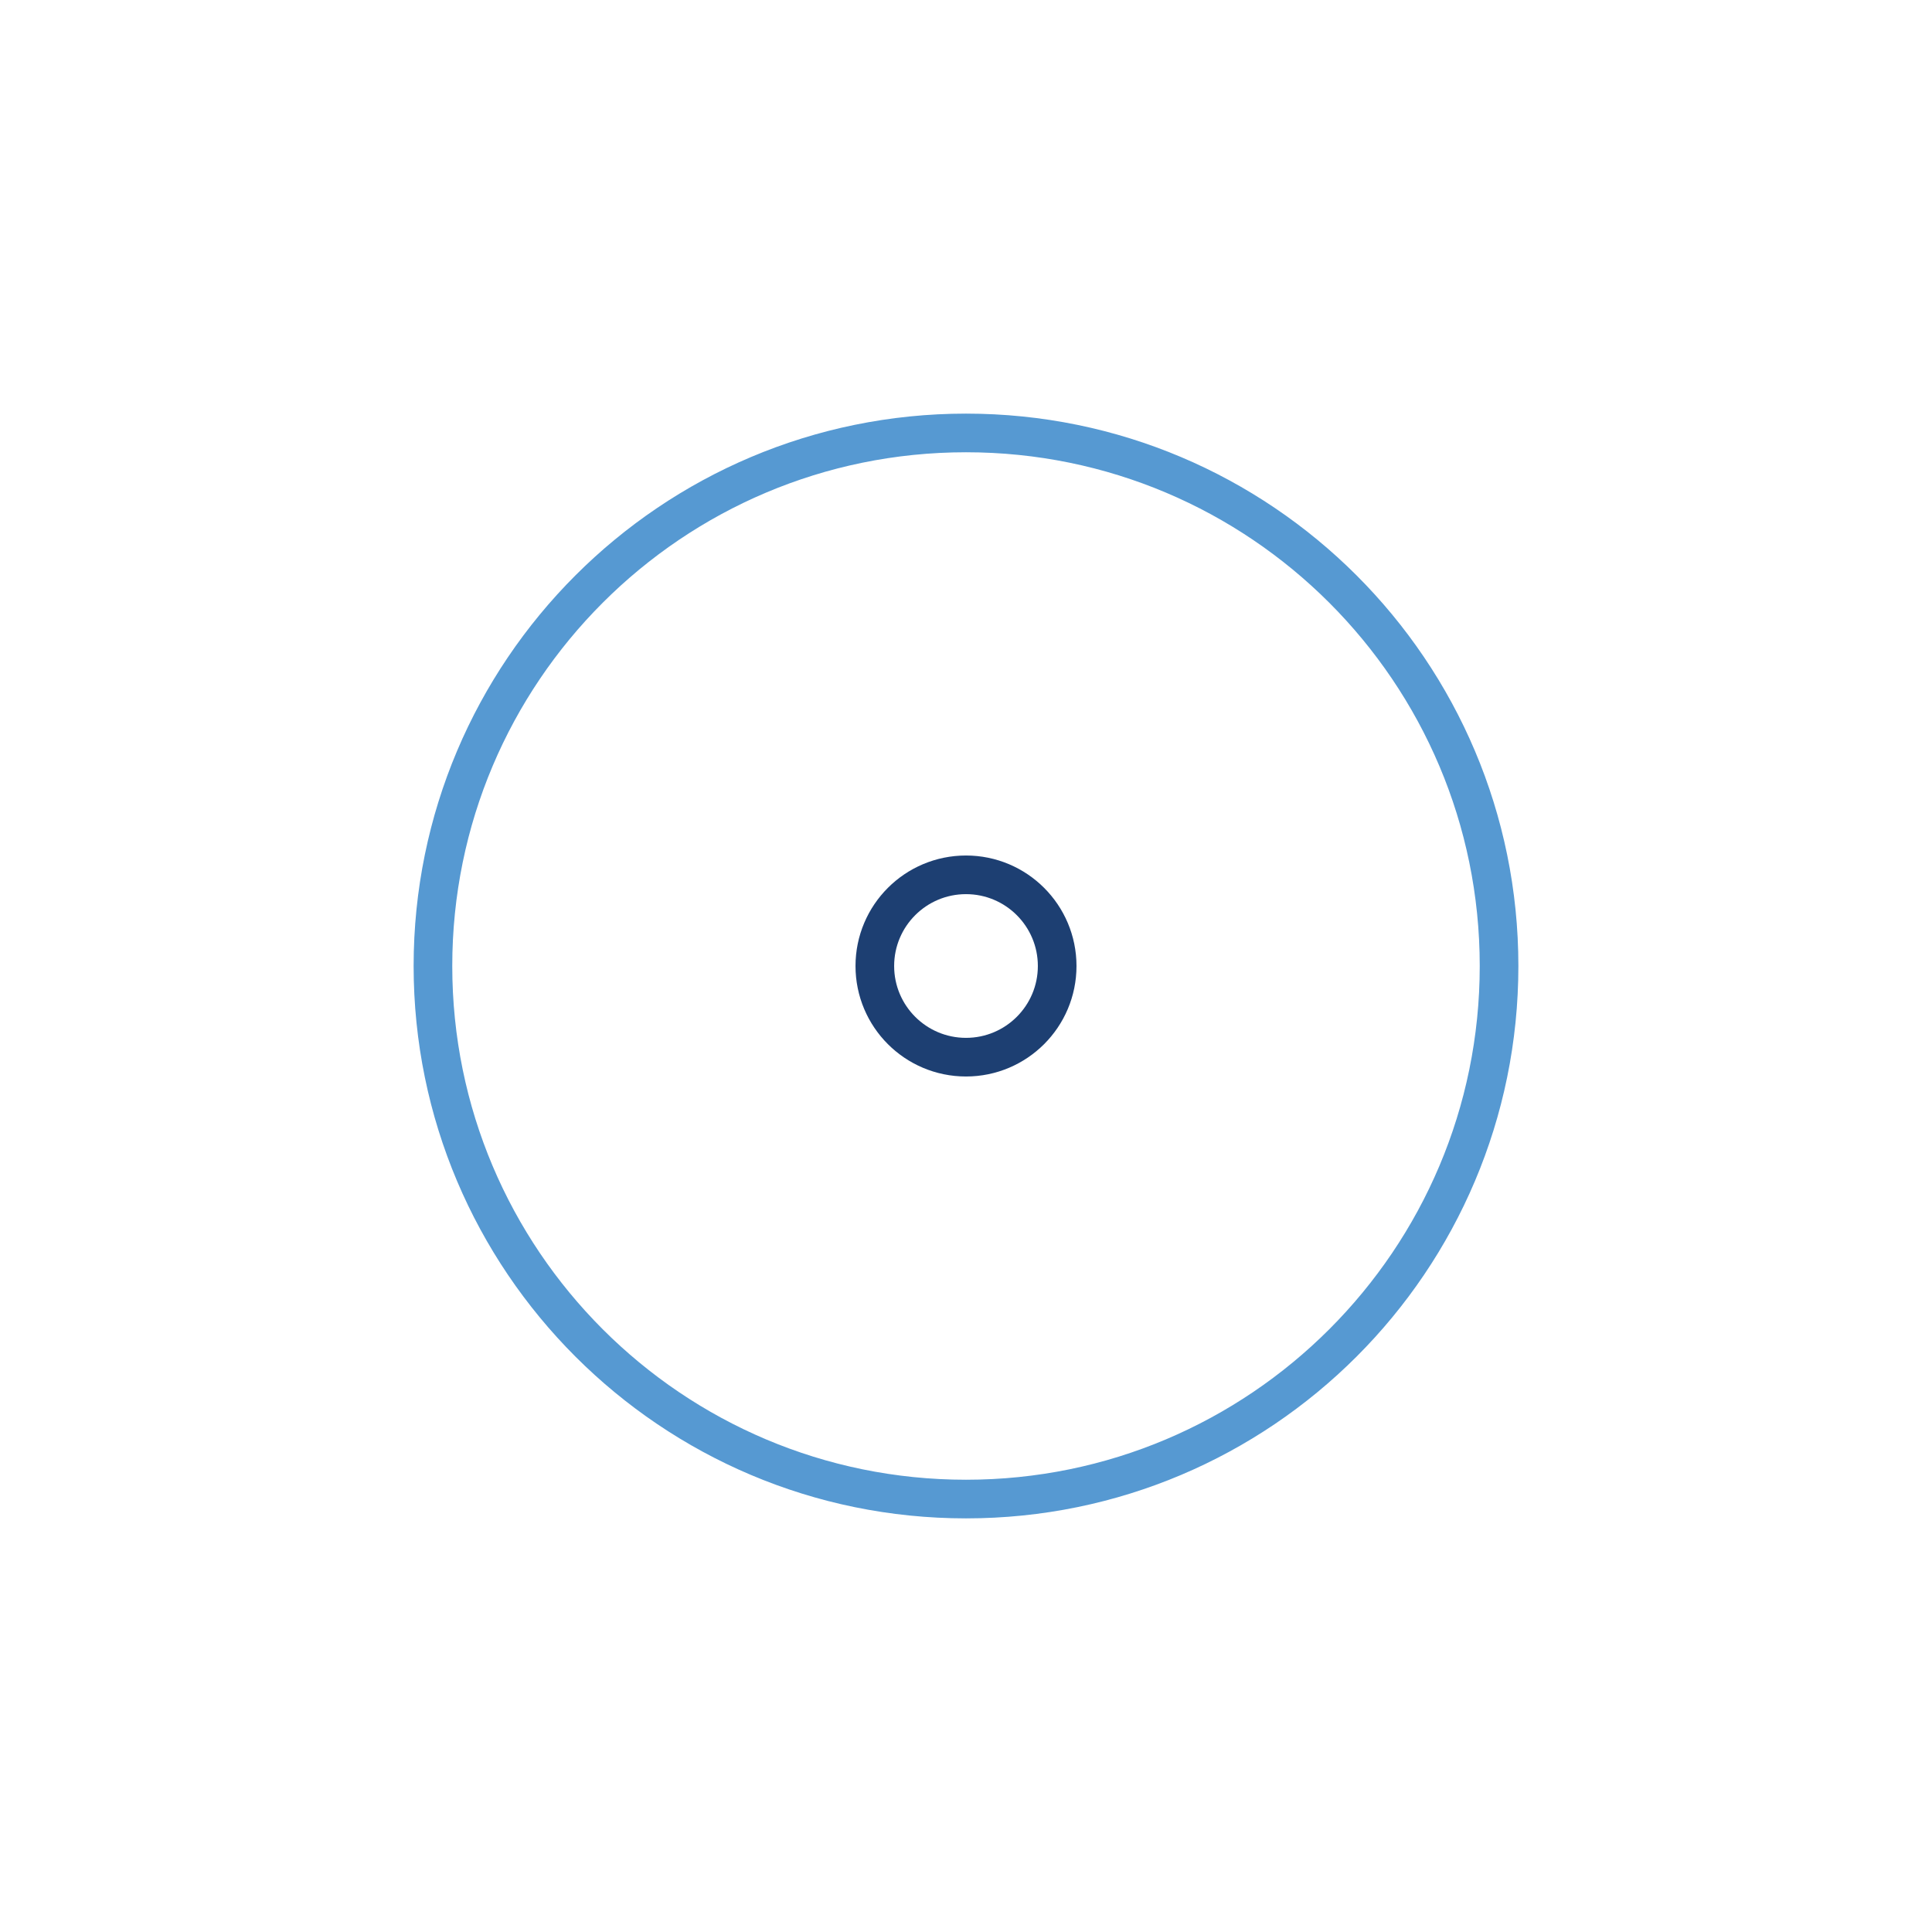
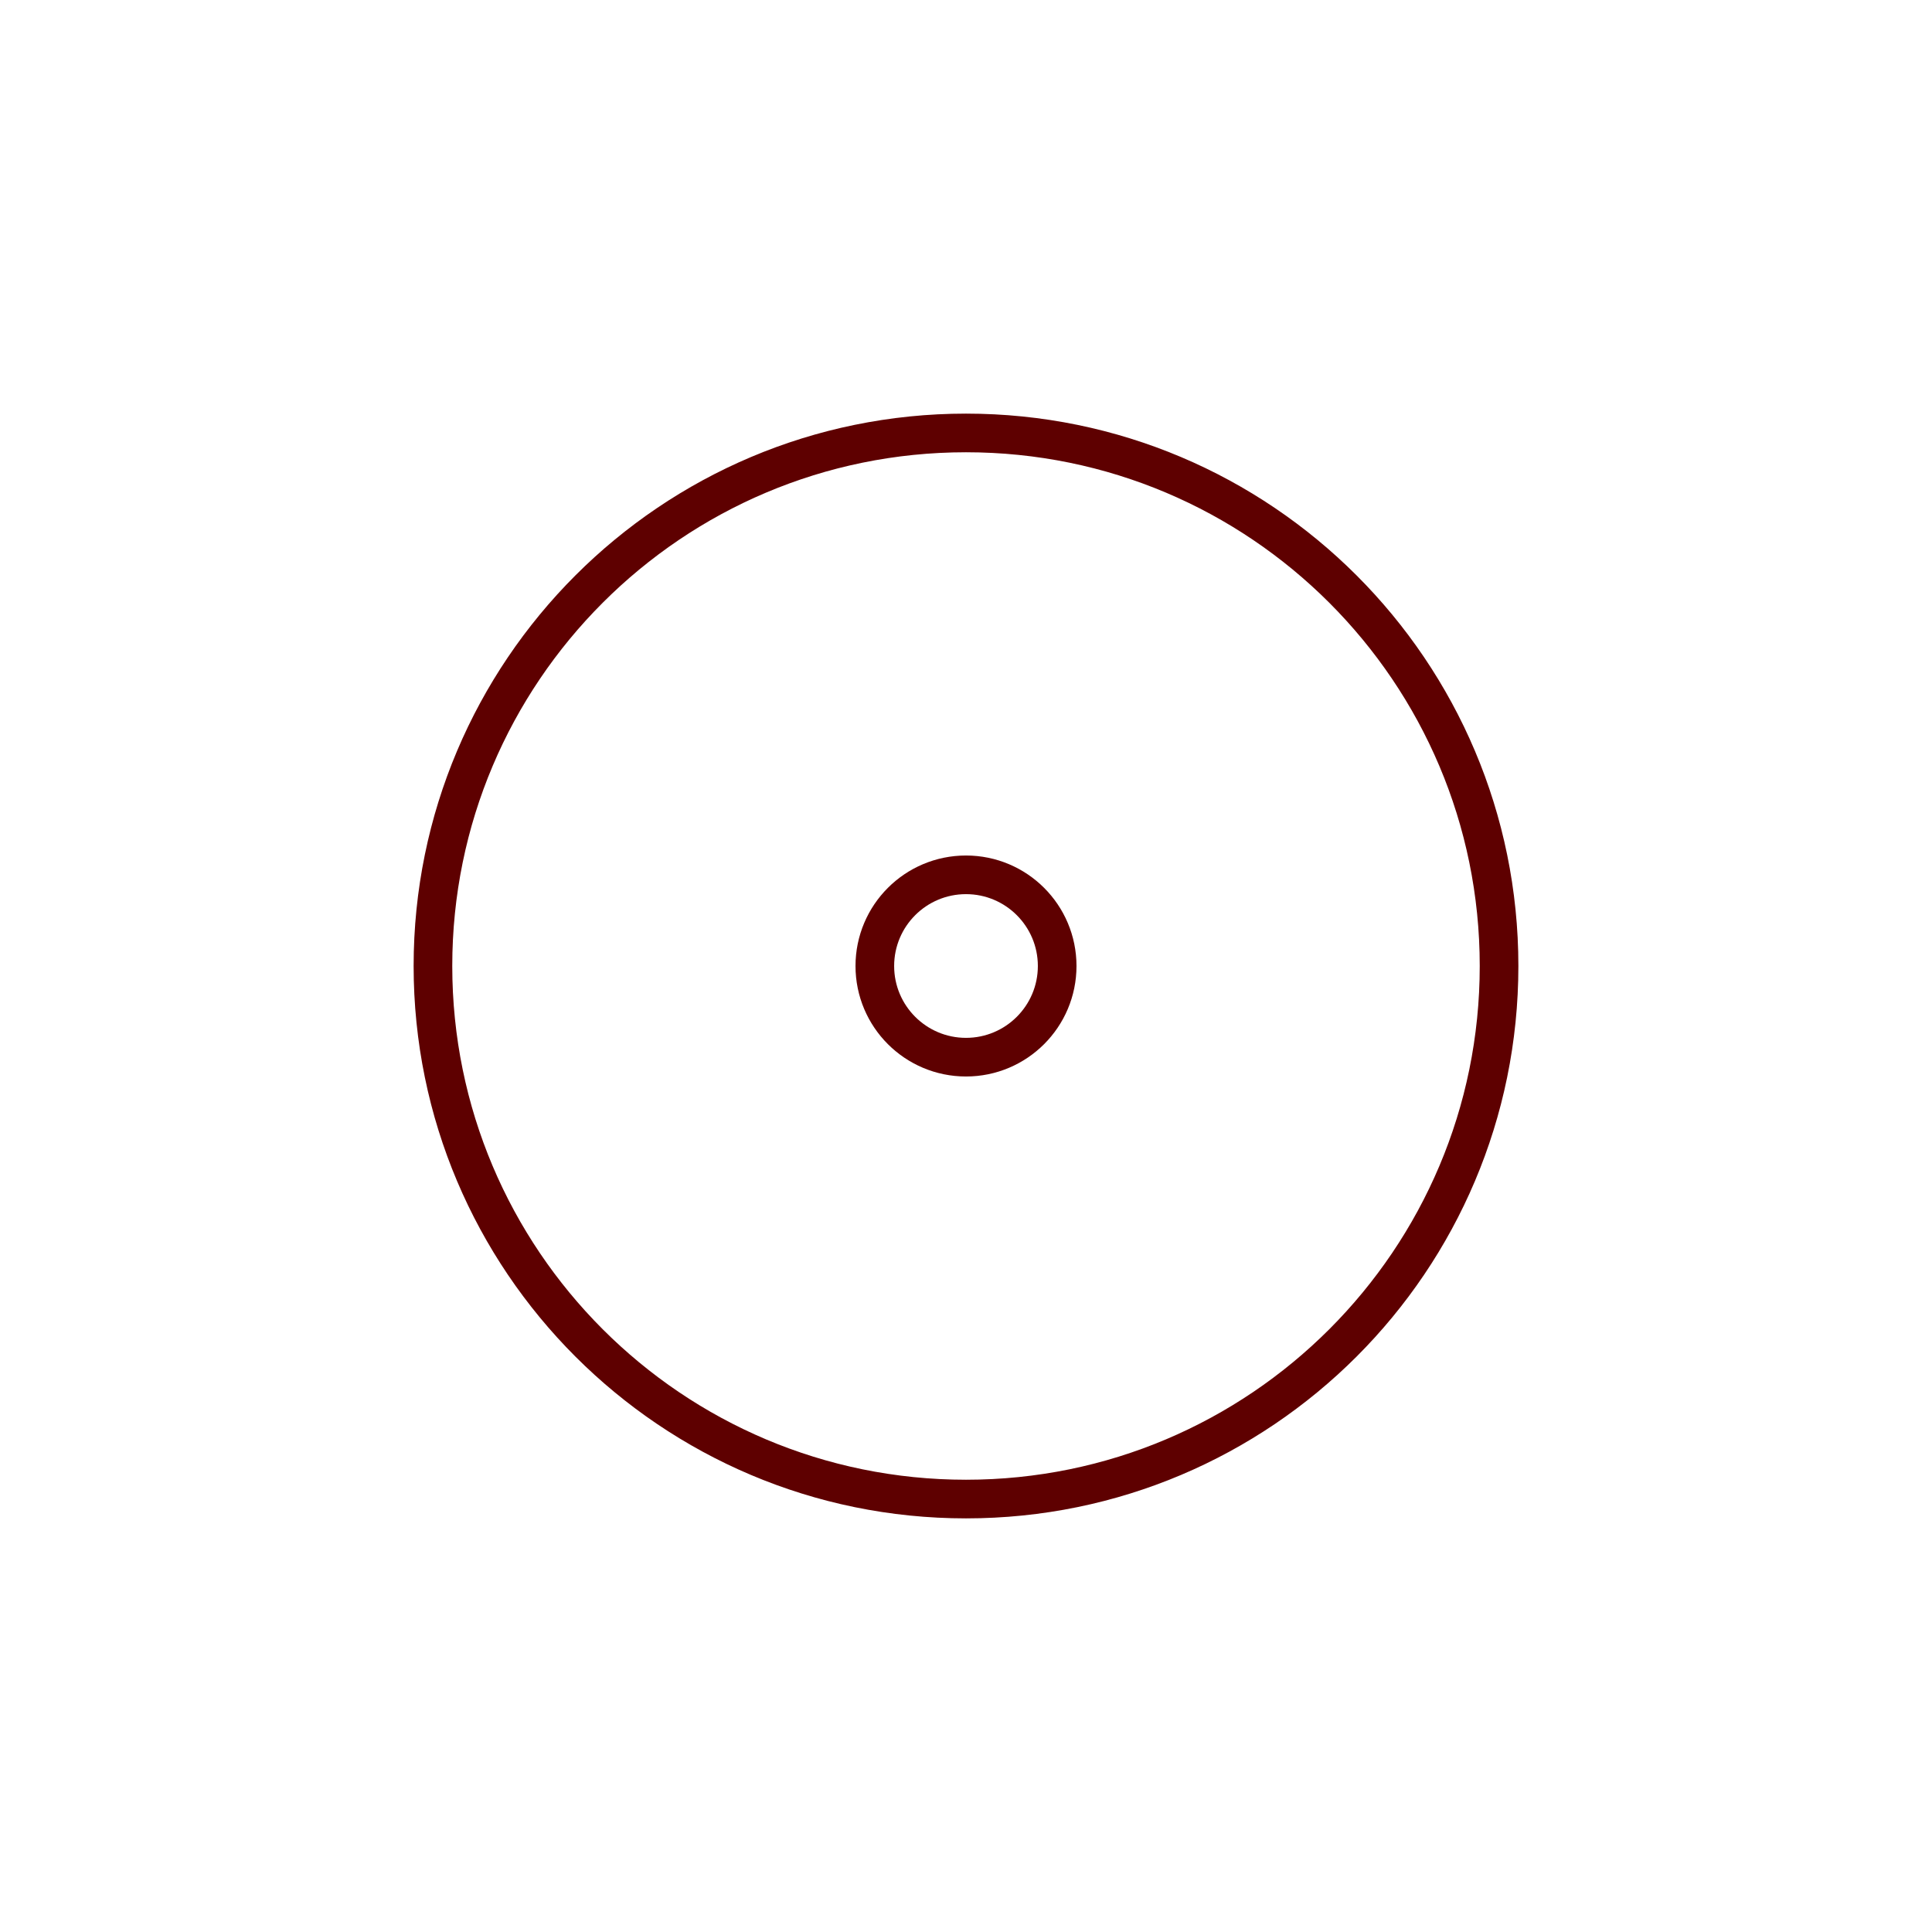
<svg xmlns="http://www.w3.org/2000/svg" width="200" height="200" viewBox="0 0 100 100" preserveAspectRatio="xMidYMid" class="lds-ripple" style="background:0 0">
-   <circle cx="50" cy="50" r="4.719" fill="none" stroke="#1d3f72" stroke-width="2">
+   <circle cx="50" cy="50" r="4.719" fill="none" stroke="#5e0000" stroke-width="2">
    <animate attributeName="r" calcMode="spline" values="0;40" keyTimes="0;1" dur="3" keySplines="0 0.2 0.8 1" begin="-1.5s" repeatCount="indefinite" />
    <animate attributeName="opacity" calcMode="spline" values="1;0" keyTimes="0;1" dur="3" keySplines="0.2 0 0.8 1" begin="-1.5s" repeatCount="indefinite" />
  </circle>
-   <circle cx="50" cy="50" r="27.591" fill="none" stroke="#5699d2" stroke-width="2">
+   <circle cx="50" cy="50" r="27.591" fill="none" stroke="#5e0000" stroke-width="2">
    <animate attributeName="r" calcMode="spline" values="0;40" keyTimes="0;1" dur="3" keySplines="0 0.2 0.8 1" begin="0s" repeatCount="indefinite" />
    <animate attributeName="opacity" calcMode="spline" values="1;0" keyTimes="0;1" dur="3" keySplines="0.2 0 0.8 1" begin="0s" repeatCount="indefinite" />
  </circle>
</svg>
